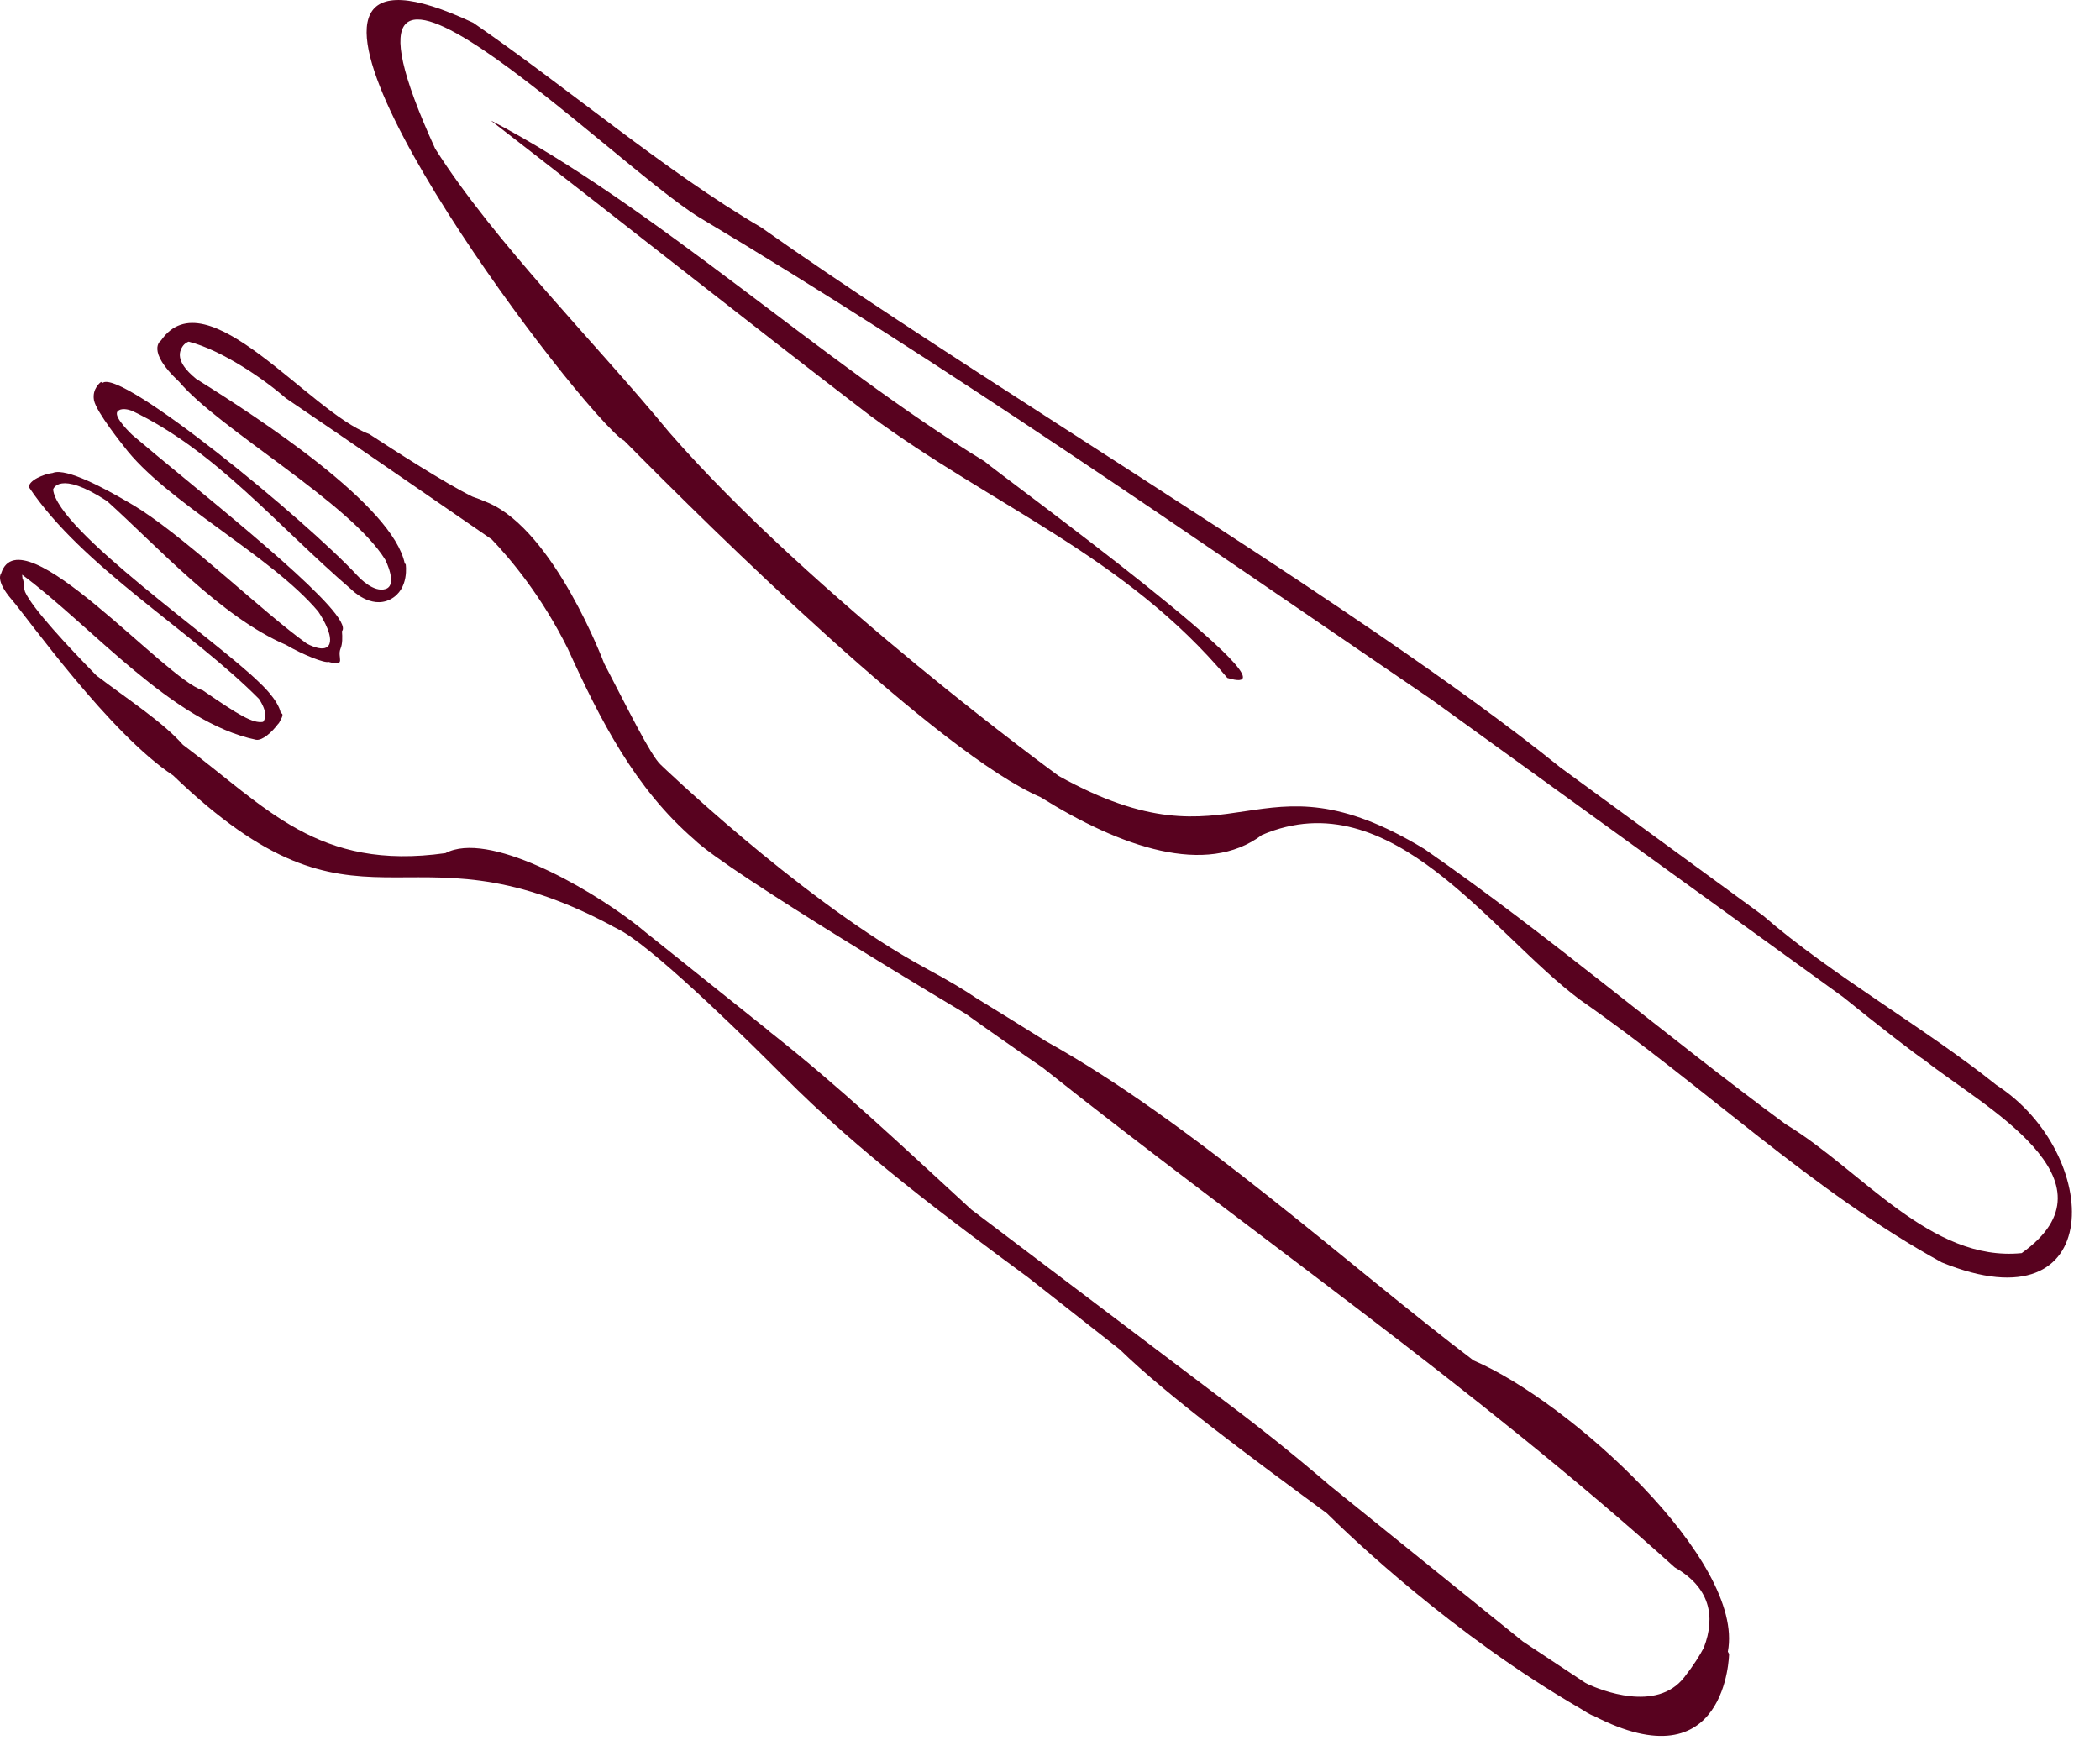
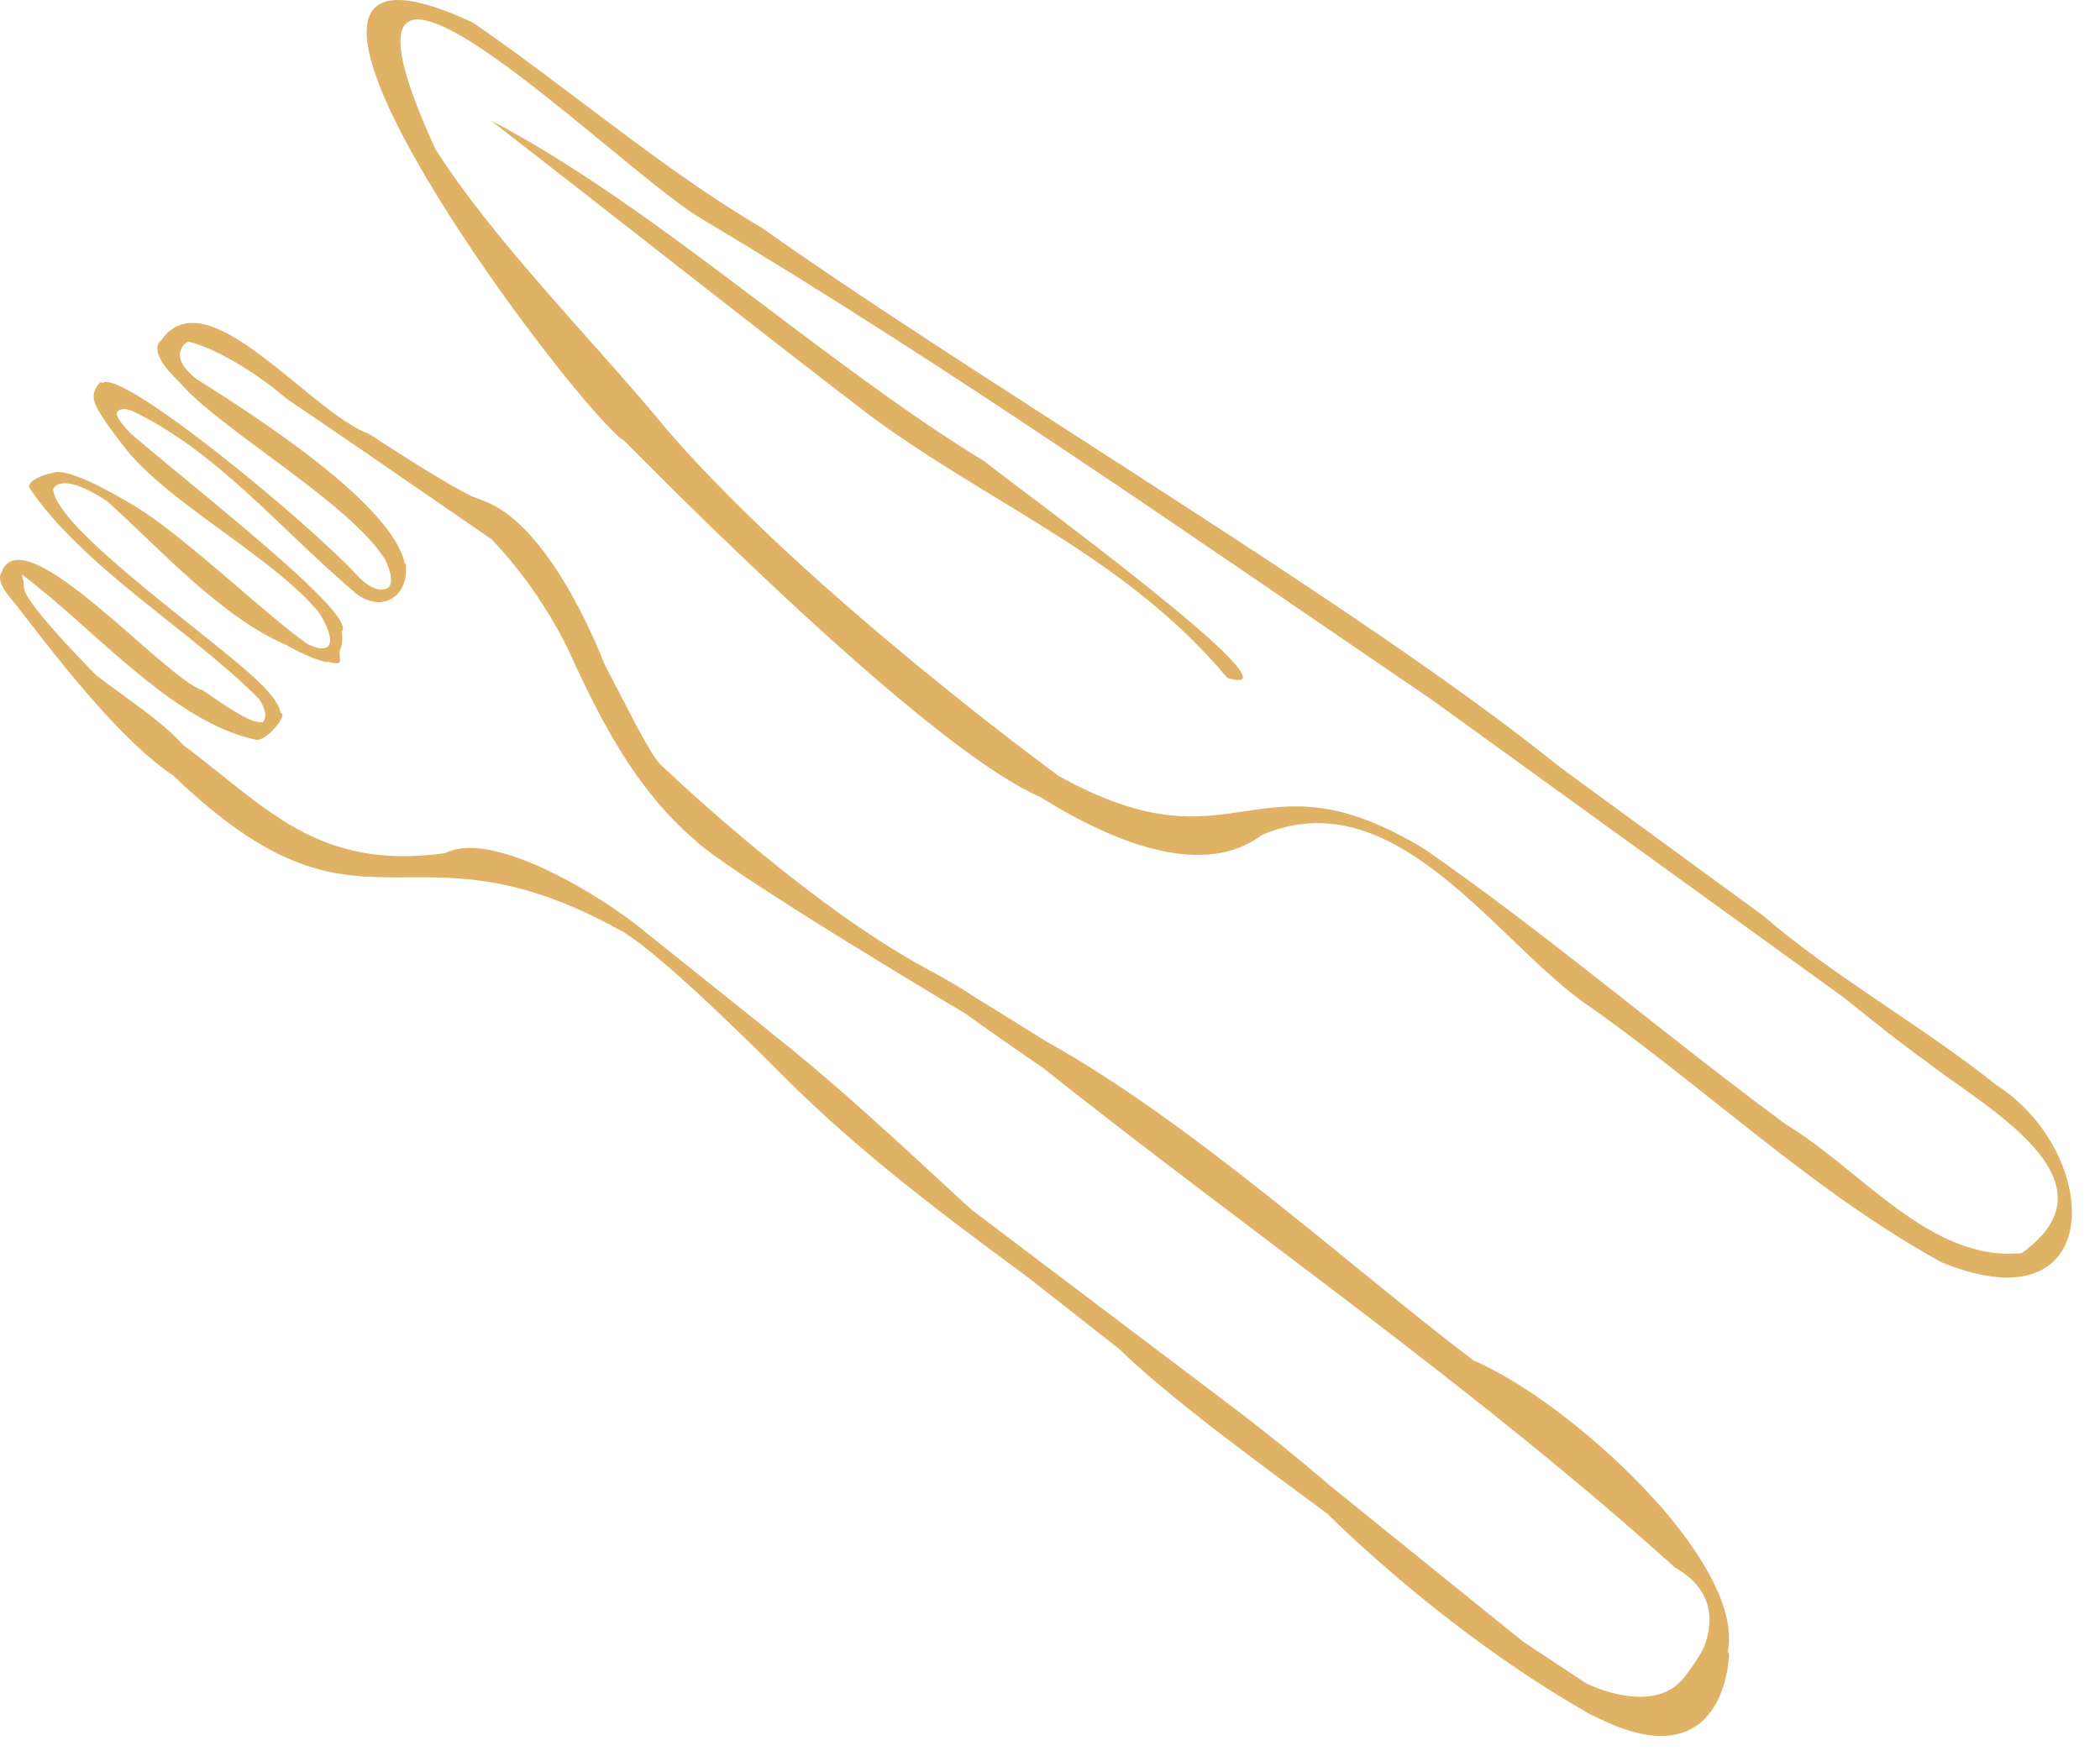
<svg xmlns="http://www.w3.org/2000/svg" width="61" height="51" viewBox="0 0 61 51" fill="none">
-   <path d="M42.798 39.524C39.253 36.843 34.618 32.601 30.383 30.254C29.595 29.76 28.919 29.342 28.348 28.993C28.046 28.784 27.577 28.501 26.865 28.118C26.865 28.118 26.861 28.118 26.861 28.116C26.739 28.045 26.627 27.985 26.525 27.928C23.08 25.959 19.195 22.222 19.195 22.222C18.899 21.956 18.212 20.543 17.547 19.271C17.547 19.269 16.111 15.435 14.18 14.607C14 14.529 13.852 14.472 13.726 14.431C12.919 14.034 11.423 13.067 10.723 12.61C8.977 11.964 5.991 7.992 4.676 9.894C4.676 9.894 4.219 10.173 5.206 11.094C6.361 12.467 10.172 14.609 11.191 16.263C11.195 16.273 11.564 17 11.199 17.114C10.855 17.222 10.455 16.802 10.402 16.745C10.402 16.743 10.398 16.741 10.396 16.74C8.869 15.089 3.476 10.667 2.973 11.13L2.935 11.096C2.935 11.096 2.667 11.286 2.73 11.628C2.793 11.97 3.594 12.963 3.594 12.963C4.806 14.577 7.867 16.134 9.243 17.767C9.253 17.782 9.676 18.393 9.572 18.701C9.467 19.012 8.913 18.701 8.913 18.701C7.637 17.786 5.596 15.8 4.101 14.82C4.101 14.82 4.095 14.816 4.084 14.81C3.945 14.721 3.814 14.639 3.687 14.569C3.068 14.205 1.935 13.591 1.545 13.736C1.541 13.736 1.538 13.739 1.534 13.741C1.266 13.774 0.831 13.96 0.841 14.155C2.383 16.466 5.552 18.319 7.523 20.306C7.775 20.691 7.717 20.885 7.641 20.974C7.346 21.023 6.948 20.786 5.884 20.053C4.825 19.759 0.611 14.873 0.034 16.658C0.034 16.658 -0.149 16.855 0.334 17.414C0.816 17.972 3.188 21.316 5.03 22.531C10.533 27.821 11.687 23.688 17.699 26.859C17.758 26.895 17.836 26.936 17.933 26.984C17.988 27.014 18.044 27.045 18.102 27.077C19.25 27.766 21.99 30.499 22.623 31.133C22.625 31.135 22.628 31.139 22.63 31.141C22.71 31.22 22.756 31.268 22.756 31.268V31.264C24.954 33.478 27.474 35.354 29.872 37.122L32.529 39.211C33.919 40.568 36.439 42.418 38.543 43.969C39.243 44.662 42.202 47.495 45.908 49.643C46.051 49.736 46.172 49.806 46.269 49.848C46.273 49.848 46.277 49.848 46.282 49.848C50.168 51.867 50.226 48.056 50.226 48.056L50.19 47.989C50.696 45.35 45.582 40.713 42.804 39.528L42.798 39.524ZM22.351 29.965L18.751 27.085C18.65 26.999 18.534 26.906 18.407 26.809L18.4 26.804C17.012 25.748 14.18 24.134 12.94 24.787C9.228 25.309 7.751 23.462 5.313 21.639C4.724 20.972 3.725 20.328 2.802 19.628C1.963 18.771 0.941 17.674 0.727 17.195C0.712 17.14 0.696 17.085 0.685 17.028C0.696 16.933 0.683 16.859 0.653 16.804C0.649 16.768 0.645 16.734 0.643 16.698C2.681 18.211 5.005 20.989 7.439 21.494C7.624 21.523 7.901 21.27 8.068 21.046C8.068 21.046 8.068 21.046 8.07 21.044C8.102 21.014 8.123 20.978 8.138 20.942C8.214 20.816 8.233 20.723 8.157 20.723C8.085 20.326 7.546 19.842 7.544 19.84C6.311 18.616 1.665 15.42 1.543 14.222C1.543 14.222 1.703 13.641 3.108 14.558C4.572 15.874 6.427 17.936 8.309 18.737C8.797 19.024 9.435 19.276 9.549 19.231C9.557 19.233 9.562 19.237 9.57 19.238C10.073 19.368 9.783 19.104 9.893 18.842C9.95 18.709 9.948 18.506 9.933 18.34C9.984 18.283 9.965 18.186 9.893 18.054C9.333 17.045 5.514 14.064 3.847 12.64C3.847 12.64 3.281 12.114 3.414 11.956C3.514 11.839 3.731 11.898 3.832 11.935C6.279 13.103 8.02 15.247 10.216 17.136C10.216 17.136 10.772 17.704 11.338 17.414C11.904 17.121 11.784 16.386 11.784 16.386L11.759 16.381C11.419 14.685 7.542 12.161 5.7 11.009C5.392 10.76 5.134 10.45 5.254 10.16C5.307 10.027 5.389 9.959 5.48 9.926C6.456 10.175 7.699 11.037 8.3 11.567C10.293 12.915 12.28 14.296 14.283 15.671C14.835 16.248 15.737 17.323 16.493 18.847C17.443 20.94 18.451 22.905 20.154 24.381C20.154 24.381 20.156 24.383 20.158 24.384C21.102 25.324 28.052 29.456 28.052 29.456C28.697 29.92 29.451 30.448 30.285 31.019C36.313 35.812 42.84 40.299 48.648 45.541C49.664 46.119 49.843 46.958 49.493 47.87C49.376 48.097 49.197 48.384 48.922 48.735C48.117 49.768 46.482 49.098 46.133 48.937C46.104 48.922 46.074 48.906 46.045 48.891L44.239 47.695L38.624 43.158C37.755 42.408 36.739 41.588 35.748 40.84L28.217 35.145C26.054 33.159 24.372 31.56 22.349 29.969L22.351 29.965Z" fill="#58021F" />
-   <path d="M57.983 31.519C55.936 29.875 53.169 28.308 51.219 26.607L45.329 22.302C43.85 21.106 42.008 19.778 39.982 18.392C34.169 14.418 26.83 9.95 22.115 6.61C19.305 4.965 16.476 2.539 13.745 0.661C6.505 -2.738 13.813 7.901 16.996 11.64C17.433 12.154 17.793 12.538 18.025 12.735C18.061 12.758 18.097 12.781 18.131 12.804C20.767 15.474 27.294 21.901 30.223 23.16C32.557 24.617 35.041 25.479 36.659 24.258C40.428 22.651 43.301 27.121 45.906 29.056C49.497 31.553 52.617 34.599 56.405 36.68C61.237 38.645 61.063 33.494 57.981 31.519H57.983ZM58.725 36.409C56.078 36.674 54.077 33.995 51.869 32.664C48.301 30.03 45.014 27.197 41.383 24.672C36.431 21.662 35.979 25.452 30.753 22.545C30.753 22.545 23.577 17.314 19.444 12.566C19.436 12.559 19.43 12.551 19.423 12.542C17.315 9.974 14.376 7.054 12.642 4.322C8.62 -4.474 17.725 4.726 20.302 6.31C27.563 10.641 34.562 15.544 41.582 20.325L53.538 28.969C54.605 29.831 55.587 30.594 55.921 30.816C57.558 32.115 61.701 34.289 58.724 36.41L58.725 36.409Z" fill="#58021F" />
-   <path d="M28.61 13.412C23.906 10.55 18.963 5.949 14.252 3.498C17.921 6.337 21.645 9.295 25.253 12.06C28.813 14.696 32.692 16.162 35.651 19.697C38.224 20.474 29.014 13.773 28.61 13.414V13.412Z" fill="#58021F" />
+   <path d="M42.798 39.524C39.253 36.843 34.618 32.601 30.383 30.254C29.595 29.76 28.919 29.342 28.348 28.993C28.046 28.784 27.577 28.501 26.865 28.118C26.865 28.118 26.861 28.118 26.861 28.116C26.739 28.045 26.627 27.985 26.525 27.928C23.08 25.959 19.195 22.222 19.195 22.222C18.899 21.956 18.212 20.543 17.547 19.271C17.547 19.269 16.111 15.435 14.18 14.607C14 14.529 13.852 14.472 13.726 14.431C12.919 14.034 11.423 13.067 10.723 12.61C8.977 11.964 5.991 7.992 4.676 9.894C4.676 9.894 4.219 10.173 5.206 11.094C6.361 12.467 10.172 14.609 11.191 16.263C11.195 16.273 11.564 17 11.199 17.114C10.855 17.222 10.455 16.802 10.402 16.745C10.402 16.743 10.398 16.741 10.396 16.74C8.869 15.089 3.476 10.667 2.973 11.13L2.935 11.096C2.935 11.096 2.667 11.286 2.73 11.628C2.793 11.97 3.594 12.963 3.594 12.963C4.806 14.577 7.867 16.134 9.243 17.767C9.253 17.782 9.676 18.393 9.572 18.701C9.467 19.012 8.913 18.701 8.913 18.701C7.637 17.786 5.596 15.8 4.101 14.82C4.101 14.82 4.095 14.816 4.084 14.81C3.945 14.721 3.814 14.639 3.687 14.569C3.068 14.205 1.935 13.591 1.545 13.736C1.541 13.736 1.538 13.739 1.534 13.741C1.266 13.774 0.831 13.96 0.841 14.155C2.383 16.466 5.552 18.319 7.523 20.306C7.775 20.691 7.717 20.885 7.641 20.974C7.346 21.023 6.948 20.786 5.884 20.053C4.825 19.759 0.611 14.873 0.034 16.658C0.034 16.658 -0.149 16.855 0.334 17.414C0.816 17.972 3.188 21.316 5.03 22.531C10.533 27.821 11.687 23.688 17.699 26.859C17.758 26.895 17.836 26.936 17.933 26.984C17.988 27.014 18.044 27.045 18.102 27.077C19.25 27.766 21.99 30.499 22.623 31.133C22.625 31.135 22.628 31.139 22.63 31.141C22.71 31.22 22.756 31.268 22.756 31.268V31.264C24.954 33.478 27.474 35.354 29.872 37.122L32.529 39.211C33.919 40.568 36.439 42.418 38.543 43.969C39.243 44.662 42.202 47.495 45.908 49.643C46.051 49.736 46.172 49.806 46.269 49.848C46.273 49.848 46.277 49.848 46.282 49.848C50.168 51.867 50.226 48.056 50.226 48.056L50.19 47.989C50.696 45.35 45.582 40.713 42.804 39.528L42.798 39.524ZM22.351 29.965L18.751 27.085C18.65 26.999 18.534 26.906 18.407 26.809L18.4 26.804C17.012 25.748 14.18 24.134 12.94 24.787C9.228 25.309 7.751 23.462 5.313 21.639C4.724 20.972 3.725 20.328 2.802 19.628C1.963 18.771 0.941 17.674 0.727 17.195C0.712 17.14 0.696 17.085 0.685 17.028C0.696 16.933 0.683 16.859 0.653 16.804C0.649 16.768 0.645 16.734 0.643 16.698C2.681 18.211 5.005 20.989 7.439 21.494C7.624 21.523 7.901 21.27 8.068 21.046C8.068 21.046 8.068 21.046 8.07 21.044C8.102 21.014 8.123 20.978 8.138 20.942C8.214 20.816 8.233 20.723 8.157 20.723C8.085 20.326 7.546 19.842 7.544 19.84C6.311 18.616 1.665 15.42 1.543 14.222C1.543 14.222 1.703 13.641 3.108 14.558C4.572 15.874 6.427 17.936 8.309 18.737C8.797 19.024 9.435 19.276 9.549 19.231C9.557 19.233 9.562 19.237 9.57 19.238C10.073 19.368 9.783 19.104 9.893 18.842C9.95 18.709 9.948 18.506 9.933 18.34C9.984 18.283 9.965 18.186 9.893 18.054C9.333 17.045 5.514 14.064 3.847 12.64C3.847 12.64 3.281 12.114 3.414 11.956C3.514 11.839 3.731 11.898 3.832 11.935C6.279 13.103 8.02 15.247 10.216 17.136C10.216 17.136 10.772 17.704 11.338 17.414C11.904 17.121 11.784 16.386 11.784 16.386L11.759 16.381C11.419 14.685 7.542 12.161 5.7 11.009C5.392 10.76 5.134 10.45 5.254 10.16C5.307 10.027 5.389 9.959 5.48 9.926C6.456 10.175 7.699 11.037 8.3 11.567C10.293 12.915 12.28 14.296 14.283 15.671C14.835 16.248 15.737 17.323 16.493 18.847C17.443 20.94 18.451 22.905 20.154 24.381C20.154 24.381 20.156 24.383 20.158 24.384C21.102 25.324 28.052 29.456 28.052 29.456C28.697 29.92 29.451 30.448 30.285 31.019C36.313 35.812 42.84 40.299 48.648 45.541C49.664 46.119 49.843 46.958 49.493 47.87C49.376 48.097 49.197 48.384 48.922 48.735C48.117 49.768 46.482 49.098 46.133 48.937C46.104 48.922 46.074 48.906 46.045 48.891L44.239 47.695L38.624 43.158C37.755 42.408 36.739 41.588 35.748 40.84L28.217 35.145C26.054 33.159 24.372 31.56 22.349 29.969L22.351 29.965Z" fill="#E0B265" />
+   <path d="M57.983 31.519C55.936 29.875 53.169 28.308 51.219 26.607L45.329 22.302C43.85 21.106 42.008 19.778 39.982 18.392C34.169 14.418 26.83 9.95 22.115 6.61C19.305 4.965 16.476 2.539 13.745 0.661C6.505 -2.738 13.813 7.901 16.996 11.64C17.433 12.154 17.793 12.538 18.025 12.735C18.061 12.758 18.097 12.781 18.131 12.804C20.767 15.474 27.294 21.901 30.223 23.16C32.557 24.617 35.041 25.479 36.659 24.258C40.428 22.651 43.301 27.121 45.906 29.056C49.497 31.553 52.617 34.599 56.405 36.68C61.237 38.645 61.063 33.494 57.981 31.519H57.983ZM58.725 36.409C56.078 36.674 54.077 33.995 51.869 32.664C48.301 30.03 45.014 27.197 41.383 24.672C36.431 21.662 35.979 25.452 30.753 22.545C30.753 22.545 23.577 17.314 19.444 12.566C19.436 12.559 19.43 12.551 19.423 12.542C17.315 9.974 14.376 7.054 12.642 4.322C8.62 -4.474 17.725 4.726 20.302 6.31C27.563 10.641 34.562 15.544 41.582 20.325L53.538 28.969C54.605 29.831 55.587 30.594 55.921 30.816C57.558 32.115 61.701 34.289 58.724 36.41L58.725 36.409Z" fill="#E0B265" />
+   <path d="M28.61 13.412C23.906 10.55 18.963 5.949 14.252 3.498C17.921 6.337 21.645 9.295 25.253 12.06C28.813 14.696 32.692 16.162 35.651 19.697C38.224 20.474 29.014 13.773 28.61 13.414V13.412Z" fill="#E0B265" />
</svg>
